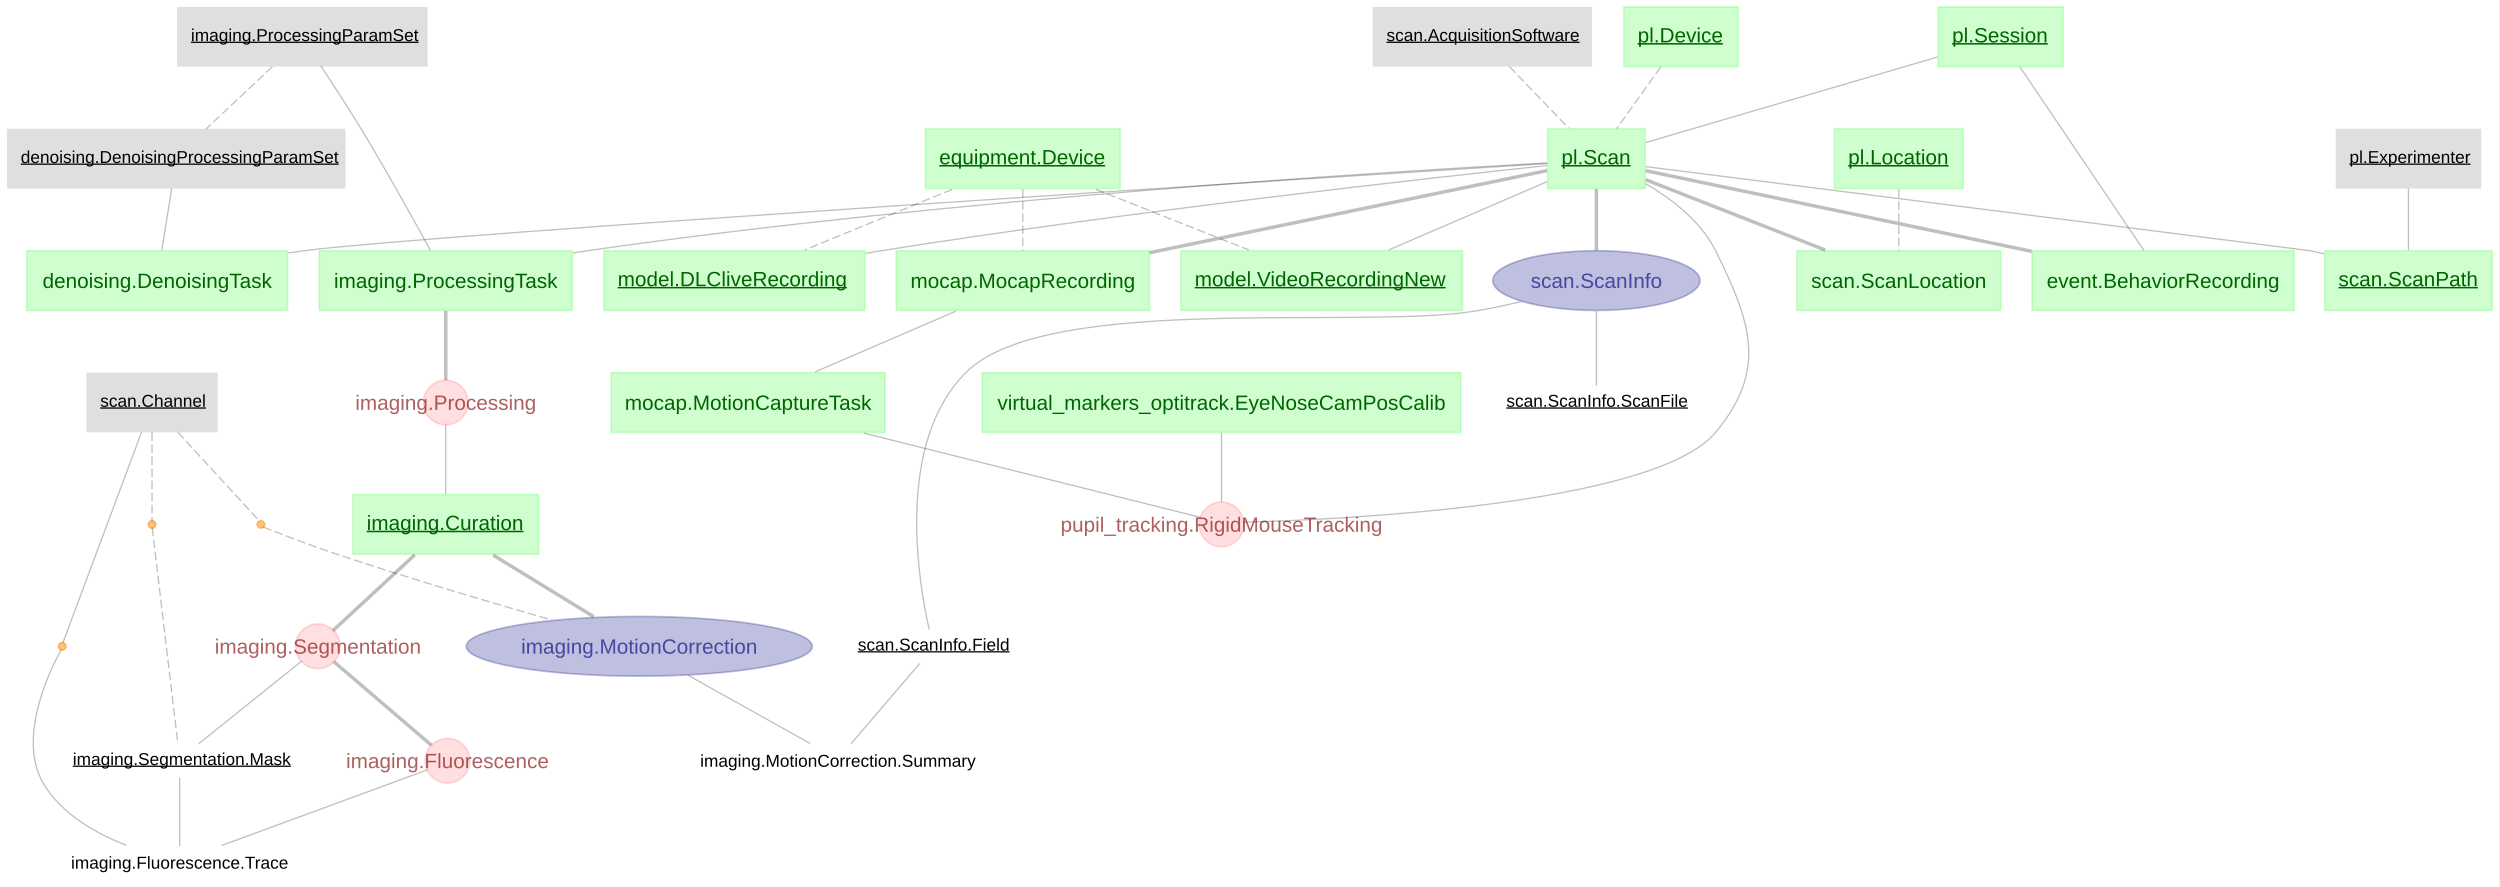
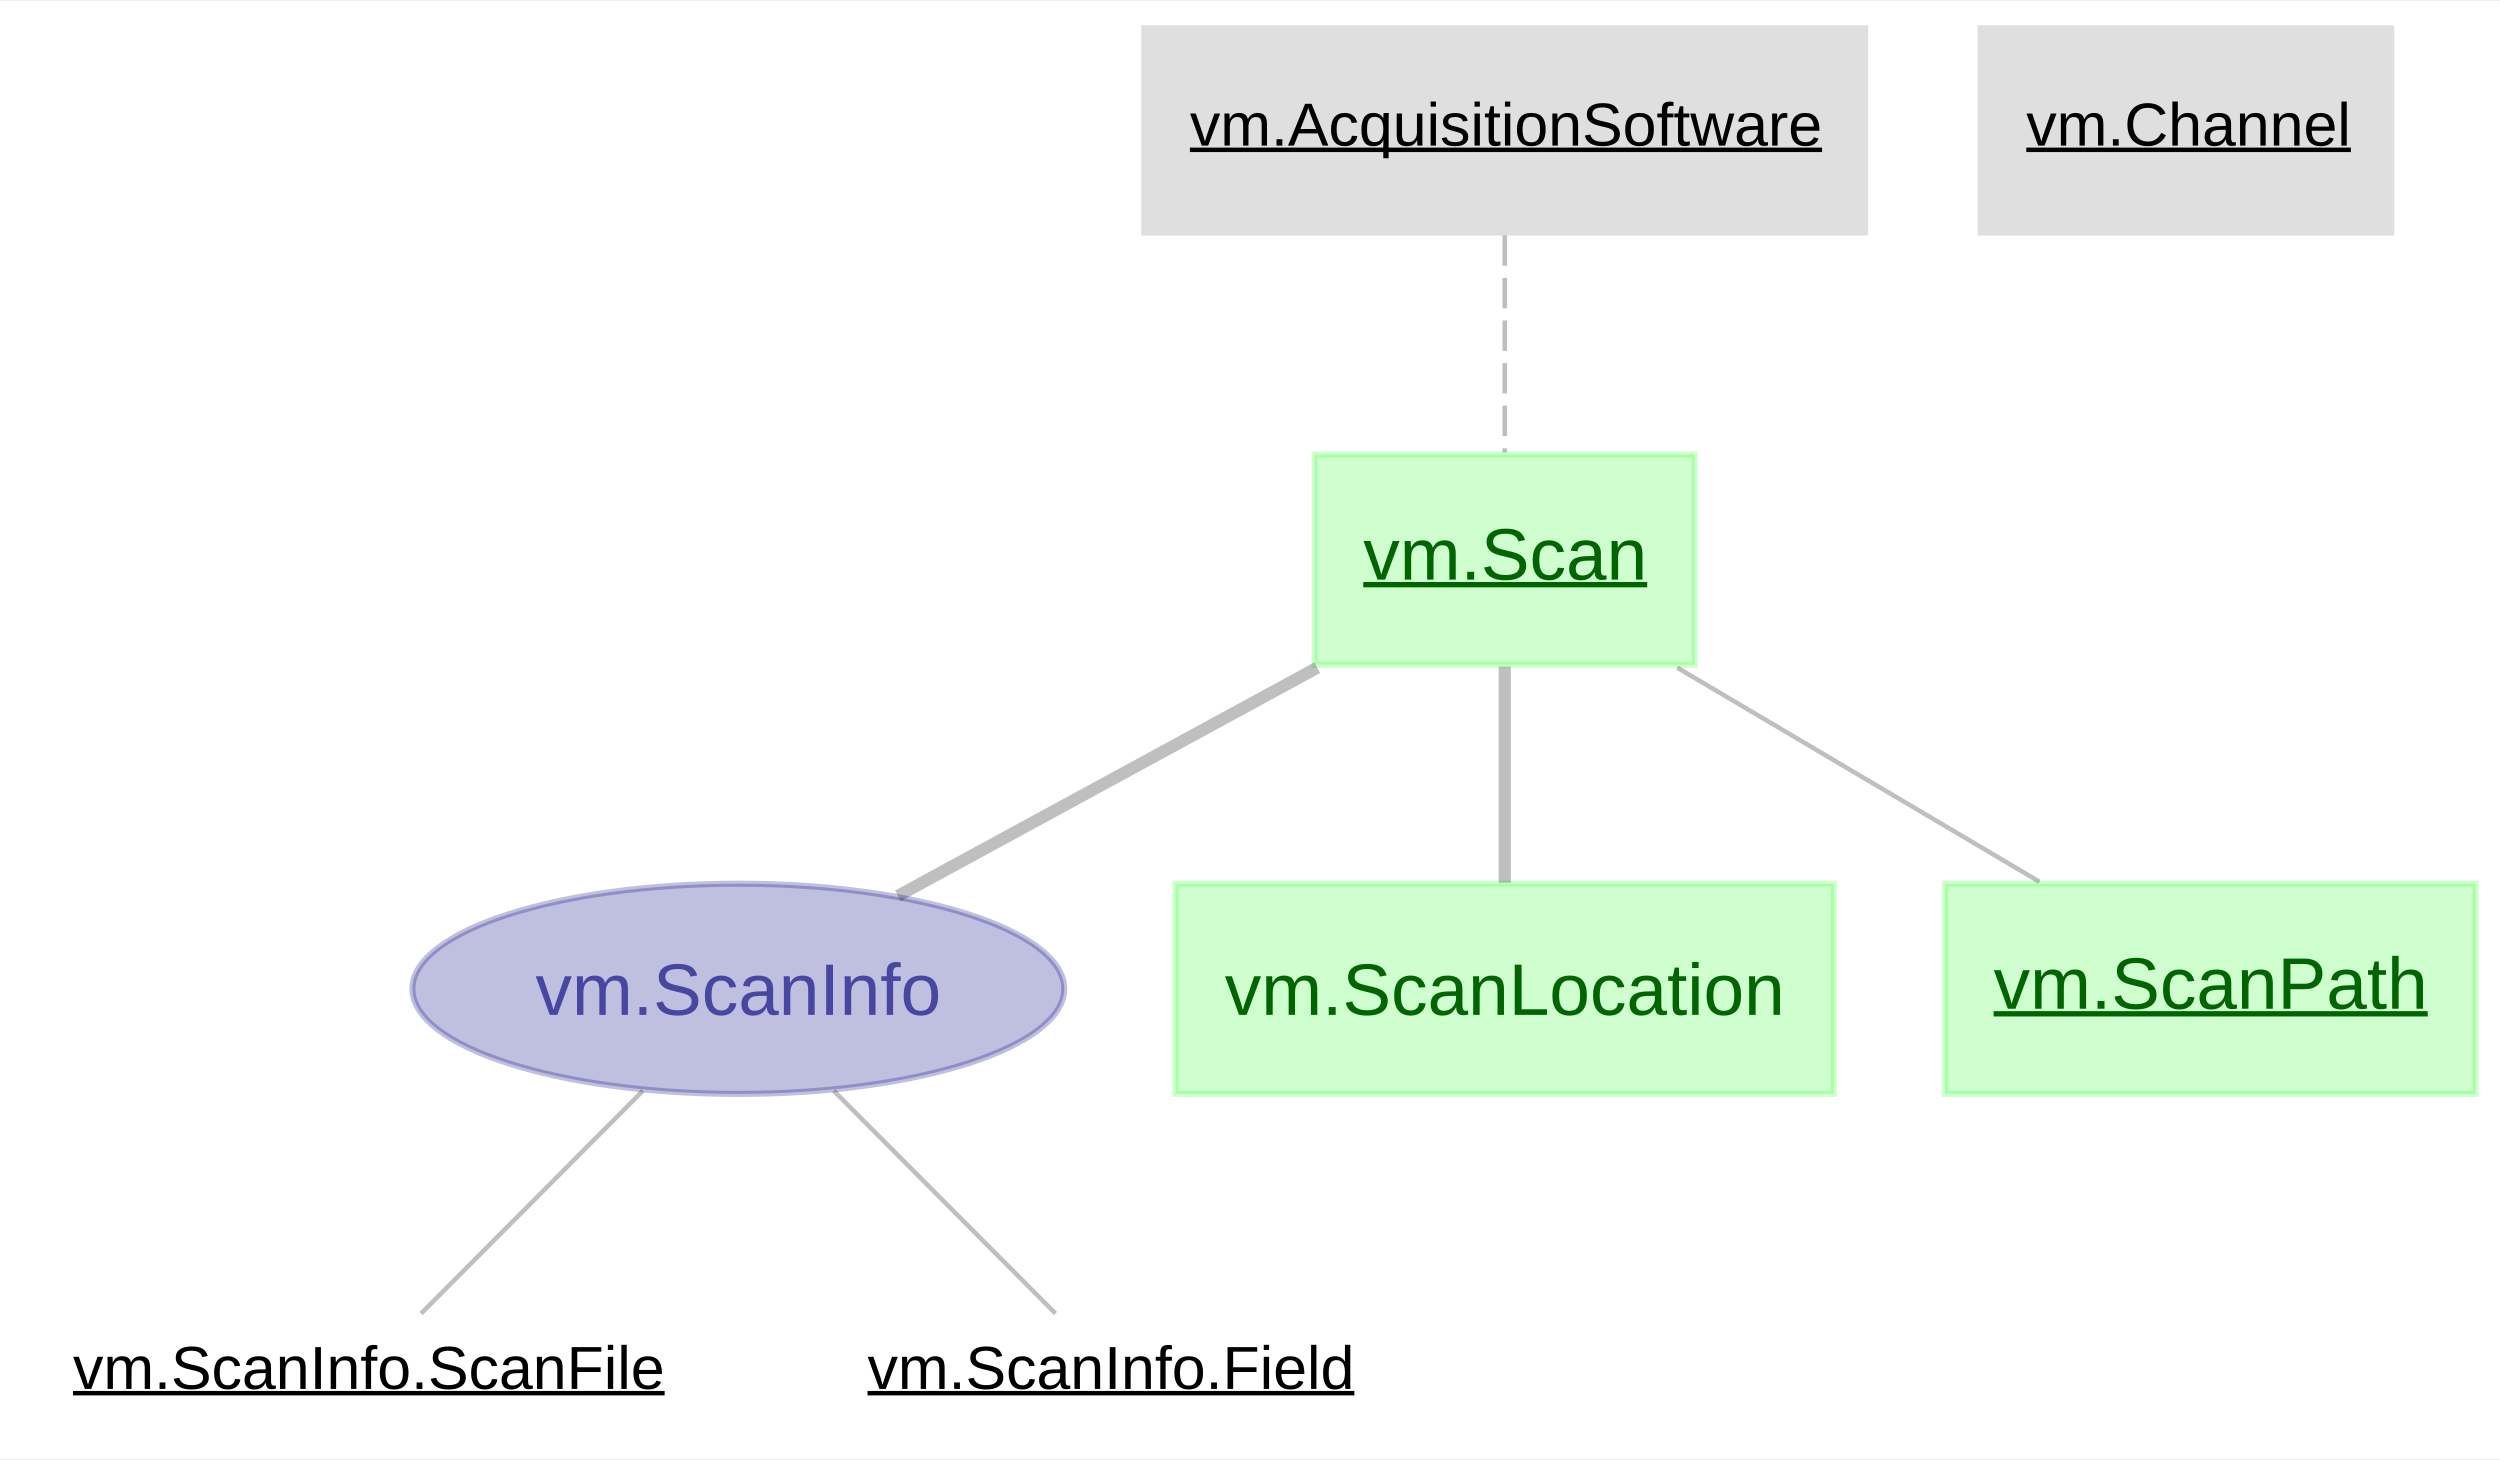
- <svg xmlns="http://www.w3.org/2000/svg" xmlns:xlink="http://www.w3.org/1999/xlink" width="1447pt" height="513pt" viewBox="0.00 0.00 1447.00 513.00">
-   <g id="graph0" class="graph" transform="scale(1 1) rotate(0) translate(4 509.28)">
-     <polygon fill="white" stroke="none" points="-4,4 -4,-509.28 1442.5,-509.28 1442.5,4 -4,4" />
+ <svg xmlns="http://www.w3.org/2000/svg" xmlns:xlink="http://www.w3.org/1999/xlink" width="411pt" height="240pt" viewBox="0.00 0.00 411.00 239.68">
+   <g id="graph0" class="graph" transform="scale(1 1) rotate(0) translate(4 235.68)">
+     <polygon fill="white" stroke="none" points="-4,4 -4,-235.68 407,-235.68 407,4 -4,4" />
    <g id="node1" class="node">
-       <ellipse fill="#ff8800" fill-opacity="0.502" stroke="#ff8800" stroke-opacity="0.502" cx="84" cy="-205.76" rx="2.16" ry="2.16" />
-       <text xml:space="preserve" text-anchor="middle" x="84" y="-205.94" font-family="arial" font-size="1.00" fill="#ff8800" fill-opacity="0.502">36</text>
+       <g id="a_node1">
+         <a xlink:title="acq_software          ">
+           <polygon fill="#000000" fill-opacity="0.125" stroke="none" points="303.12,-231.68 183.62,-231.68 183.62,-197.12 303.12,-197.12 303.12,-231.68" />
+           <text text-anchor="start" x="191.62" y="-211.9" font-family="arial" text-decoration="underline" font-size="10.00">vm.AcquisitionSoftware</text>
+         </a>
+       </g>
    </g>
-     <g id="node24" class="node">
-       <g id="a_node24">
-         <a xlink:title="→ imaging.Segmentation mask                  ------------------------------ roi_group             → scan.Channel.proj(segmentation_channel=&quot;channel&quot;) mask_npix             mask_center_x         mask_center_y         mask_center_z         mask_xpix             mask_ypix             mask_zpix             mask_weights          ">
-           <polygon fill="none" stroke="none" points="169.88,-78.96 30.12,-78.96 30.12,-58.96 169.88,-58.96 169.88,-78.96" />
-           <text xml:space="preserve" text-anchor="start" x="38.12" y="-66.46" font-family="arial" text-decoration="underline" font-size="10.00">imaging.Segmentation.Mask</text>
+     <g id="node7" class="node">
+       <g id="a_node7">
+         <a xlink:title="→ `roselab_session`.`session` scan_id               ------------------------------ → [nullable] `roselab_equipment`.`equipment` → vm.AcquisitionSoftware scan_notes=&quot;&quot;         ">
+           <polygon fill="#00ff00" fill-opacity="0.188" stroke="#00ff00" stroke-opacity="0.188" points="274.62,-161.12 212.12,-161.12 212.12,-126.56 274.62,-126.56 274.62,-161.12" />
+           <text text-anchor="start" x="220.12" y="-140.56" font-family="arial" text-decoration="underline" font-size="12.00" fill="darkgreen">vm.Scan</text>
        </a>
      </g>
    </g>
    <g id="edge1" class="edge">
-       <path fill="none" stroke="#000000" stroke-width="0.75" stroke-dasharray="5,2" stroke-opacity="0.251" d="M84.1,-203.9C85.24,-194.3 95.59,-107.15 98.95,-78.82" />
+       <path fill="none" stroke="#000000" stroke-width="0.75" stroke-dasharray="5,2" stroke-opacity="0.251" d="M243.38,-197.15C243.38,-186.38 243.38,-172.29 243.38,-161.45" />
    </g>
    <g id="node2" class="node">
-       <ellipse fill="#ff8800" fill-opacity="0.502" stroke="#ff8800" stroke-opacity="0.502" cx="147" cy="-205.76" rx="2.16" ry="2.16" />
-       <text xml:space="preserve" text-anchor="middle" x="147" y="-205.94" font-family="arial" font-size="1.00" fill="#ff8800" fill-opacity="0.502">37</text>
+       <g id="a_node2">
+         <a xlink:title="→ vm.ScanInfo file_path             ">
+           <polygon fill="none" stroke="none" points="112.75,-20 0,-20 0,0 112.75,0 112.75,-20" />
+           <text text-anchor="start" x="8" y="-7.5" font-family="arial" text-decoration="underline" font-size="10.00">vm.ScanInfo.ScanFile</text>
+         </a>
+       </g>
    </g>
-     <g id="node4" class="node">
-       <g id="a_node4">
-         <a xlink:title="→ imaging.Curation ------------------------------ → scan.Channel.proj(motion_correct_channel=&quot;channel&quot;) ">
-           <ellipse fill="#00007f" fill-opacity="0.251" stroke="#00007f" stroke-opacity="0.251" cx="366" cy="-135.2" rx="100.14" ry="17.28" />
-           <text xml:space="preserve" text-anchor="middle" x="366" y="-130.93" font-family="arial" font-size="12.00" fill="#00007f" fill-opacity="0.627">imaging.MotionCorrection</text>
+     <g id="node3" class="node">
+       <g id="a_node3">
+         <a xlink:title="→ vm.Scan ------------------------------ nfields               nchannels             ndepths               nframes               nrois                 x=null                y=null                z=null                fps                   bidirectional         usecs_per_line=null   fill_fraction=null    scan_datetime=null    scan_duration=null    userfunction_info     ">
+           <ellipse fill="#00007f" fill-opacity="0.251" stroke="#00007f" stroke-opacity="0.251" cx="117.38" cy="-73.28" rx="53.58" ry="17.28" />
+           <text text-anchor="middle" x="117.38" y="-69" font-family="arial" font-size="12.00" fill="#00007f" fill-opacity="0.627">vm.ScanInfo</text>
        </a>
      </g>
    </g>
    <g id="edge2" class="edge">
-       <path fill="none" stroke="#000000" stroke-width="0.75" stroke-dasharray="5,2" stroke-opacity="0.251" d="M148.36,-204.22C153.72,-202.1 174,-194.16 191,-188.48 232.5,-174.62 280.11,-160.51 315.19,-150.45" />
+       <path fill="none" stroke="#000000" stroke-width="0.75" stroke-opacity="0.251" d="M101.67,-56.5C90.09,-44.87 74.76,-29.47 65.23,-19.9" />
    </g>
-     <g id="node3" class="node">
-       <ellipse fill="#ff8800" fill-opacity="0.502" stroke="#ff8800" stroke-opacity="0.502" cx="32" cy="-135.2" rx="2.16" ry="2.16" />
-       <text xml:space="preserve" text-anchor="middle" x="32" y="-135.38" font-family="arial" font-size="1.00" fill="#ff8800" fill-opacity="0.502">35</text>
-     </g>
-     <g id="node27" class="node">
-       <g id="a_node27">
-         <a xlink:title="→ imaging.Fluorescence → imaging.Segmentation.Mask → scan.Channel.proj(fluo_channel=&quot;channel&quot;) ------------------------------ fluorescence          neuropil_fluorescence=null  INDEX (fluorescence) INDEX (neuropil_fluorescence) ">
-           <polygon fill="none" stroke="none" points="169.5,-20 30.5,-20 30.5,0 169.5,0 169.5,-20" />
-           <text xml:space="preserve" text-anchor="middle" x="100" y="-6.5" font-family="arial" font-size="10.00">imaging.Fluorescence.Trace</text>
+     <g id="node6" class="node">
+       <g id="a_node6">
+         <a xlink:title="→ vm.ScanInfo field_idx             ------------------------------ px_height             px_width              um_height=null        um_width=null         zoom                  power                 field_x=null          field_y=null          field_z=null          delay_image=null      roi=null              ">
+           <polygon fill="none" stroke="none" points="226.12,-20 130.62,-20 130.62,0 226.12,0 226.12,-20" />
+           <text text-anchor="start" x="138.62" y="-7.5" font-family="arial" text-decoration="underline" font-size="10.00">vm.ScanInfo.Field</text>
        </a>
      </g>
    </g>
    <g id="edge3" class="edge">
-       <path fill="none" stroke="#000000" stroke-width="0.75" stroke-opacity="0.251" d="M31.51,-133.35C27.81,-126.83 4.74,-83.97 21,-56 31.39,-38.12 51.83,-26.76 69.32,-19.92" />
+       <path fill="none" stroke="#000000" stroke-width="0.75" stroke-opacity="0.251" d="M133.08,-56.5C144.66,-44.87 159.99,-29.47 169.52,-19.9" />
    </g>
-     <g id="node15" class="node">
-       <g id="a_node15">
-         <a xlink:title="→ imaging.MotionCorrection → scan.ScanInfo.Field ------------------------------ ref_image             average_image         correlation_image=null  max_proj_image=null   ">
-           <polygon fill="none" stroke="none" points="567,-78.96 395,-78.96 395,-58.96 567,-58.96 567,-78.96" />
-           <text xml:space="preserve" text-anchor="middle" x="481" y="-65.46" font-family="arial" font-size="10.00">imaging.MotionCorrection.Summary</text>
+     <g id="node4" class="node">
+       <g id="a_node4">
+         <a xlink:title="channel               ">
+           <polygon fill="#000000" fill-opacity="0.125" stroke="none" points="389.62,-231.68 321.12,-231.68 321.12,-197.12 389.62,-197.12 389.62,-231.68" />
+           <text text-anchor="start" x="329.12" y="-211.9" font-family="arial" text-decoration="underline" font-size="10.00">vm.Channel</text>
+         </a>
+       </g>
+     </g>
+     <g id="node5" class="node">
+       <g id="a_node5">
+         <a xlink:title="→ vm.Scan ------------------------------ → `roselab_surgery`.`anatomical_location` ">
+           <polygon fill="#00ff00" fill-opacity="0.188" stroke="#00ff00" stroke-opacity="0.188" points="297.5,-90.56 189.25,-90.56 189.25,-56 297.5,-56 297.5,-90.56" />
+           <text text-anchor="middle" x="243.38" y="-69" font-family="arial" font-size="12.00" fill="darkgreen">vm.ScanLocation</text>
        </a>
      </g>
    </g>
    <g id="edge4" class="edge">
-       <path fill="none" stroke="#000000" stroke-width="0.75" stroke-opacity="0.251" d="M394.43,-118.32C416.64,-105.91 446.71,-89.11 464.94,-78.93" />
-     </g>
-     <g id="node5" class="node">
-       <g id="a_node5">
-         <a xlink:title="→ imaging.Processing curation_id           ------------------------------ curation_time         curation_output_dir   manual_curation       curation_note=&quot;&quot;      ">
-           <polygon fill="#00ff00" fill-opacity="0.188" stroke="#00ff00" stroke-opacity="0.188" points="307.75,-223.04 200.25,-223.04 200.25,-188.48 307.75,-188.48 307.75,-223.04" />
-           <text xml:space="preserve" text-anchor="start" x="208.25" y="-202.49" font-family="arial" text-decoration="underline" font-size="12.00" fill="darkgreen">imaging.Curation</text>
-         </a>
-       </g>
+       <path fill="none" stroke="#000000" stroke-width="2" stroke-opacity="0.251" d="M212.55,-126.07C191.42,-114.57 163.7,-99.48 143.62,-88.56" />
    </g>
    <g id="edge5" class="edge">
-       <path fill="none" stroke="#000000" stroke-width="2" stroke-opacity="0.251" d="M281.4,-187.99C299.14,-177.13 322.12,-163.06 339.66,-152.33" />
+       <path fill="none" stroke="#000000" stroke-width="2" stroke-opacity="0.251" d="M243.38,-126.24C243.38,-115.46 243.38,-101.47 243.38,-90.72" />
    </g>
-     <g id="node16" class="node">
-       <g id="a_node16">
-         <a xlink:title="→ imaging.Curation ">
-           <ellipse fill="#ff0000" fill-opacity="0.125" stroke="#ff0000" stroke-opacity="0.125" cx="180" cy="-135.2" rx="12.96" ry="12.96" />
-           <text xml:space="preserve" text-anchor="middle" x="180" y="-130.93" font-family="arial" font-size="12.00" fill="#7f0000" fill-opacity="0.627">imaging.Segmentation</text>
+     <g id="node8" class="node">
+       <g id="a_node8">
+         <a xlink:title="→ vm.Scan → `roselab_subject`.`#user` path                  ">
+           <polygon fill="#00ff00" fill-opacity="0.188" stroke="#00ff00" stroke-opacity="0.188" points="403,-90.56 315.75,-90.56 315.75,-56 403,-56 403,-90.56" />
+           <text text-anchor="start" x="323.75" y="-70" font-family="arial" text-decoration="underline" font-size="12.00" fill="darkgreen">vm.ScanPath</text>
        </a>
      </g>
    </g>
    <g id="edge6" class="edge">
-       <path fill="none" stroke="#000000" stroke-width="2" stroke-opacity="0.251" d="M236.09,-188.16C221.03,-174.21 200.17,-154.88 188.6,-144.17" />
-     </g>
-     <g id="node6" class="node">
-       <g id="a_node6">
-         <a xlink:title="→ imaging.Segmentation ">
-           <ellipse fill="#ff0000" fill-opacity="0.125" stroke="#ff0000" stroke-opacity="0.125" cx="255" cy="-68.96" rx="12.96" ry="12.96" />
-           <text xml:space="preserve" text-anchor="middle" x="255" y="-64.69" font-family="arial" font-size="12.00" fill="#7f0000" fill-opacity="0.627">imaging.Fluorescence</text>
-         </a>
-       </g>
-     </g>
-     <g id="edge7" class="edge">
-       <path fill="none" stroke="#000000" stroke-width="0.75" stroke-opacity="0.251" d="M243.35,-63.68C218.15,-54.42 158.1,-32.35 124.26,-19.92" />
-     </g>
-     <g id="node7" class="node">
-       <g id="a_node7">
-         <a xlink:title="→ pl.Scan → denoising.DenoisingProcessingParamSet ------------------------------ processing_output_dir  task_mode=&quot;load&quot;      ">
-           <polygon fill="#00ff00" fill-opacity="0.188" stroke="#00ff00" stroke-opacity="0.188" points="162.5,-364.16 11.5,-364.16 11.5,-329.6 162.5,-329.6 162.5,-364.16" />
-           <text xml:space="preserve" text-anchor="middle" x="87" y="-342.61" font-family="arial" font-size="12.00" fill="darkgreen">denoising.DenoisingTask</text>
-         </a>
-       </g>
-     </g>
-     <g id="node8" class="node">
-       <g id="a_node8">
-         <a xlink:title="anatomical_location   ">
-           <polygon fill="#00ff00" fill-opacity="0.188" stroke="#00ff00" stroke-opacity="0.188" points="1132.25,-434.72 1057.75,-434.72 1057.75,-400.16 1132.25,-400.16 1132.25,-434.72" />
-           <text xml:space="preserve" text-anchor="start" x="1065.75" y="-414.17" font-family="arial" text-decoration="underline" font-size="12.00" fill="darkgreen">pl.Location</text>
-         </a>
-       </g>
-     </g>
-     <g id="node11" class="node">
-       <g id="a_node11">
-         <a xlink:title="→ pl.Scan ------------------------------ → pl.Location ">
-           <polygon fill="#00ff00" fill-opacity="0.188" stroke="#00ff00" stroke-opacity="0.188" points="1154,-364.16 1036,-364.16 1036,-329.6 1154,-329.6 1154,-364.16" />
-           <text xml:space="preserve" text-anchor="middle" x="1095" y="-342.61" font-family="arial" font-size="12.00" fill="darkgreen">scan.ScanLocation</text>
-         </a>
-       </g>
-     </g>
-     <g id="edge8" class="edge">
-       <path fill="none" stroke="#000000" stroke-width="0.75" stroke-dasharray="5,2" stroke-opacity="0.251" d="M1095,-399.84C1095,-389.06 1095,-375.07 1095,-364.32" />
-     </g>
-     <g id="node9" class="node">
-       <g id="a_node9">
-         <a xlink:title="→ pl.Scan ------------------------------ nfields               nchannels             ndepths               nframes               nrois                 x=null                y=null                z=null                fps                   bidirectional         usecs_per_line=null   fill_fraction=null    scan_datetime=null    scan_duration=null    userfunction_info     ">
-           <ellipse fill="#00007f" fill-opacity="0.251" stroke="#00007f" stroke-opacity="0.251" cx="920" cy="-346.88" rx="59.95" ry="17.28" />
-           <text xml:space="preserve" text-anchor="middle" x="920" y="-342.61" font-family="arial" font-size="12.00" fill="#00007f" fill-opacity="0.627">scan.ScanInfo</text>
-         </a>
-       </g>
-     </g>
-     <g id="node17" class="node">
-       <g id="a_node17">
-         <a xlink:title="→ scan.ScanInfo file_path             ">
-           <polygon fill="none" stroke="none" points="980.12,-286.32 859.88,-286.32 859.88,-266.32 980.12,-266.32 980.12,-286.32" />
-           <text xml:space="preserve" text-anchor="start" x="867.88" y="-273.82" font-family="arial" text-decoration="underline" font-size="10.00">scan.ScanInfo.ScanFile</text>
-         </a>
-       </g>
-     </g>
-     <g id="edge9" class="edge">
-       <path fill="none" stroke="#000000" stroke-width="0.75" stroke-opacity="0.251" d="M920,-329.28C920,-315.65 920,-296.88 920,-286.03" />
-     </g>
-     <g id="node19" class="node">
-       <g id="a_node19">
-         <a xlink:title="→ scan.ScanInfo field_idx             ------------------------------ px_height             px_width              um_height=null        um_width=null         zoom                  power                 field_x=null          field_y=null          field_z=null          delay_image=null      roi=null              ">
-           <polygon fill="none" stroke="none" points="587.5,-145.2 484.5,-145.2 484.5,-125.2 587.5,-125.2 587.5,-145.2" />
-           <text xml:space="preserve" text-anchor="start" x="492.5" y="-132.7" font-family="arial" text-decoration="underline" font-size="10.00">scan.ScanInfo.Field</text>
-         </a>
-       </g>
-     </g>
-     <g id="edge10" class="edge">
-       <path fill="none" stroke="#000000" stroke-width="0.75" stroke-opacity="0.251" d="M876.26,-334.63C868.22,-332.79 859.89,-331.02 852,-329.6 786.57,-317.84 602,-340.62 555,-293.6 513.75,-252.33 527.79,-171.47 533.84,-144.89" />
-     </g>
-     <g id="node10" class="node">
-       <g id="a_node10">
-         <a xlink:title="→ pl.Scan ------------------------------ → equipment.Device ">
-           <polygon fill="#00ff00" fill-opacity="0.188" stroke="#00ff00" stroke-opacity="0.188" points="661.25,-364.16 514.75,-364.16 514.75,-329.6 661.25,-329.6 661.25,-364.16" />
-           <text xml:space="preserve" text-anchor="middle" x="588" y="-342.61" font-family="arial" font-size="12.00" fill="darkgreen">mocap.MocapRecording</text>
-         </a>
-       </g>
-     </g>
-     <g id="node22" class="node">
-       <g id="a_node22">
-         <a xlink:title="→ mocap.MocapRecording → mocap.Mocap ------------------------------ csv_path=&quot;&quot;           ">
-           <polygon fill="#00ff00" fill-opacity="0.188" stroke="#00ff00" stroke-opacity="0.188" points="508.25,-293.6 349.75,-293.6 349.75,-259.04 508.25,-259.04 508.25,-293.6" />
-           <text xml:space="preserve" text-anchor="middle" x="429" y="-272.05" font-family="arial" font-size="12.00" fill="darkgreen">mocap.MotionCaptureTask</text>
-         </a>
-       </g>
-     </g>
-     <g id="edge11" class="edge">
-       <path fill="none" stroke="#000000" stroke-width="0.75" stroke-opacity="0.251" d="M549.1,-329.11C524.37,-318.44 492.48,-304.69 467.77,-294.04" />
-     </g>
-     <g id="node12" class="node">
-       <g id="a_node12">
-         <a xlink:title="acq_software          ">
-           <polygon fill="#000000" fill-opacity="0.125" stroke="none" points="917.5,-505.28 790.5,-505.28 790.5,-470.72 917.5,-470.72 917.5,-505.28" />
-           <text xml:space="preserve" text-anchor="start" x="798.5" y="-485.5" font-family="arial" text-decoration="underline" font-size="10.00">scan.AcquisitionSoftware</text>
-         </a>
-       </g>
-     </g>
-     <g id="node35" class="node">
-       <g id="a_node35">
-         <a xlink:title="→ pl.Session scan_id               ------------------------------ → [nullable] pl.Device → scan.AcquisitionSoftware scan_notes=&quot;&quot;         ">
-           <polygon fill="#00ff00" fill-opacity="0.188" stroke="#00ff00" stroke-opacity="0.188" points="948.25,-434.72 891.75,-434.72 891.75,-400.16 948.25,-400.16 948.25,-434.72" />
-           <text xml:space="preserve" text-anchor="start" x="899.75" y="-414.17" font-family="arial" text-decoration="underline" font-size="12.00" fill="darkgreen">pl.Scan</text>
-         </a>
-       </g>
-     </g>
-     <g id="edge12" class="edge">
-       <path fill="none" stroke="#000000" stroke-width="0.75" stroke-dasharray="5,2" stroke-opacity="0.251" d="M869.64,-470.75C880.01,-459.98 893.57,-445.89 904.01,-435.05" />
-     </g>
-     <g id="node13" class="node">
-       <g id="a_node13">
-         <a xlink:title="camera                ------------------------------ camera_description=&quot;&quot;  ">
-           <polygon fill="#00ff00" fill-opacity="0.188" stroke="#00ff00" stroke-opacity="0.188" points="644.38,-434.72 531.62,-434.72 531.62,-400.16 644.38,-400.16 644.38,-434.72" />
-           <text xml:space="preserve" text-anchor="start" x="539.62" y="-414.17" font-family="arial" text-decoration="underline" font-size="12.00" fill="darkgreen">equipment.Device</text>
-         </a>
-       </g>
-     </g>
-     <g id="edge13" class="edge">
-       <path fill="none" stroke="#000000" stroke-width="0.75" stroke-dasharray="5,2" stroke-opacity="0.251" d="M588,-399.84C588,-389.06 588,-375.07 588,-364.32" />
-     </g>
-     <g id="node14" class="node">
-       <g id="a_node14">
-         <a xlink:title="→ pl.Scan recording_id          ------------------------------ → equipment.Device ">
-           <polygon fill="#00ff00" fill-opacity="0.188" stroke="#00ff00" stroke-opacity="0.188" points="842.5,-364.16 679.5,-364.16 679.5,-329.6 842.5,-329.6 842.5,-364.16" />
-           <text xml:space="preserve" text-anchor="start" x="687.5" y="-343.61" font-family="arial" text-decoration="underline" font-size="12.00" fill="darkgreen">model.VideoRecordingNew</text>
-         </a>
-       </g>
-     </g>
-     <g id="edge14" class="edge">
-       <path fill="none" stroke="#000000" stroke-width="0.75" stroke-dasharray="5,2" stroke-opacity="0.251" d="M630.32,-399.67C657.23,-389 691.93,-375.25 718.82,-364.6" />
-     </g>
-     <g id="node18" class="node">
-       <g id="a_node18">
-         <a xlink:title="→ pl.Scan recording_id          ------------------------------ → equipment.Device ">
-           <polygon fill="#00ff00" fill-opacity="0.188" stroke="#00ff00" stroke-opacity="0.188" points="496.5,-364.16 345.5,-364.16 345.5,-329.6 496.5,-329.6 496.5,-364.16" />
-           <text xml:space="preserve" text-anchor="start" x="353.5" y="-343.61" font-family="arial" text-decoration="underline" font-size="12.00" fill="darkgreen">model.DLCliveRecording</text>
-         </a>
-       </g>
-     </g>
-     <g id="edge15" class="edge">
-       <path fill="none" stroke="#000000" stroke-width="0.75" stroke-dasharray="5,2" stroke-opacity="0.251" d="M547.15,-399.67C521.17,-389 487.67,-375.25 461.72,-364.6" />
-     </g>
-     <g id="edge16" class="edge">
-       <path fill="none" stroke="#000000" stroke-width="2" stroke-opacity="0.251" d="M189.2,-126.32C203.59,-113.99 231.29,-90.27 245.73,-77.9" />
-     </g>
-     <g id="edge17" class="edge">
-       <path fill="none" stroke="#000000" stroke-width="0.75" stroke-opacity="0.251" d="M170.51,-126.58C155.61,-114.61 126.8,-91.48 111.01,-78.8" />
-     </g>
-     <g id="edge18" class="edge">
-       <path fill="none" stroke="#000000" stroke-width="0.75" stroke-opacity="0.251" d="M528.35,-125.27C517.84,-112.99 499.06,-91.05 488.58,-78.82" />
-     </g>
-     <g id="node20" class="node">
-       <g id="a_node20">
-         <a xlink:title="channel               ">
-           <polygon fill="#000000" fill-opacity="0.125" stroke="none" points="122,-293.6 46,-293.6 46,-259.04 122,-259.04 122,-293.6" />
-           <text xml:space="preserve" text-anchor="start" x="54" y="-273.82" font-family="arial" text-decoration="underline" font-size="10.00">scan.Channel</text>
-         </a>
-       </g>
-     </g>
-     <g id="edge19" class="edge">
-       <path fill="none" stroke="#000000" stroke-width="0.75" stroke-dasharray="5,2" stroke-opacity="0.251" d="M84,-259.07C84,-240.7 84,-212.66 84,-207.57" />
-     </g>
-     <g id="edge20" class="edge">
-       <path fill="none" stroke="#000000" stroke-width="0.75" stroke-dasharray="5,2" stroke-opacity="0.251" d="M98.93,-259.07C115.81,-240.7 141.58,-212.66 146.26,-207.57" />
-     </g>
-     <g id="edge21" class="edge">
-       <path fill="none" stroke="#000000" stroke-width="0.75" stroke-opacity="0.251" d="M77.93,-259.09C65.07,-224.68 35.95,-146.78 32.37,-137.18" />
-     </g>
-     <g id="node21" class="node">
-       <g id="a_node21">
-         <a xlink:title="→ pl.Session → pl.Scan ------------------------------ recording_start_time=null  recording_duration=null  recording_notes=&quot;&quot;    ">
-           <polygon fill="#00ff00" fill-opacity="0.188" stroke="#00ff00" stroke-opacity="0.188" points="1323.88,-364.16 1172.12,-364.16 1172.12,-329.6 1323.88,-329.6 1323.88,-364.16" />
-           <text xml:space="preserve" text-anchor="middle" x="1248" y="-342.61" font-family="arial" font-size="12.00" fill="darkgreen">event.BehaviorRecording</text>
-         </a>
-       </g>
-     </g>
-     <g id="node33" class="node">
-       <g id="a_node33">
-         <a xlink:title="→ pl.Scan → virtual_markers_optitrack.EyeNoseCamPosCalib → mocap.MotionCaptureTask ------------------------------ pivot_eye_center_global  yaw                   pitch                 roll                  q_x                   q_y                   q_z                   q_w                   eye_left_global       eye_right_global      nose_global           world_cam_global      ">
-           <ellipse fill="#ff0000" fill-opacity="0.125" stroke="#ff0000" stroke-opacity="0.125" cx="703" cy="-205.76" rx="12.96" ry="12.96" />
-           <text xml:space="preserve" text-anchor="middle" x="703" y="-201.49" font-family="arial" font-size="12.00" fill="#7f0000" fill-opacity="0.627">pupil_tracking.RigidMouseTracking</text>
-         </a>
-       </g>
-     </g>
-     <g id="edge22" class="edge">
-       <path fill="none" stroke="#000000" stroke-width="0.75" stroke-opacity="0.251" d="M496.03,-258.55C561.94,-242.06 657.38,-218.18 690.85,-209.8" />
-     </g>
-     <g id="node23" class="node">
-       <g id="a_node23">
-         <a xlink:title="paramset_idx          ------------------------------ → imaging.ProcessingMethod → imaging.ProcessingScanConcatenation paramset_desc         param_set_hash        params                UNIQUE INDEX (param_set_hash) ">
-           <polygon fill="#000000" fill-opacity="0.125" stroke="none" points="243.5,-505.28 98.5,-505.28 98.5,-470.72 243.5,-470.72 243.5,-505.28" />
-           <text xml:space="preserve" text-anchor="start" x="106.5" y="-485.5" font-family="arial" text-decoration="underline" font-size="10.00">imaging.ProcessingParamSet</text>
-         </a>
-       </g>
-     </g>
-     <g id="node28" class="node">
-       <g id="a_node28">
-         <a xlink:title="denoise_paramset_idx  ------------------------------ → imaging.ProcessingParamSet → denoising.DenoisingMethod denoise_paramset_desc  denoise_param_set_hash  denoise_params        UNIQUE INDEX (denoise_param_set_hash) ">
-           <polygon fill="#000000" fill-opacity="0.125" stroke="none" points="196,-434.72 0,-434.72 0,-400.16 196,-400.16 196,-434.72" />
-           <text xml:space="preserve" text-anchor="start" x="8" y="-414.94" font-family="arial" text-decoration="underline" font-size="10.00">denoising.DenoisingProcessingParamSet</text>
-         </a>
-       </g>
-     </g>
-     <g id="edge23" class="edge">
-       <path fill="none" stroke="#000000" stroke-width="0.75" stroke-dasharray="5,2" stroke-opacity="0.251" d="M153.7,-470.75C142.06,-459.82 126.79,-445.48 115.18,-434.57" />
-     </g>
-     <g id="node34" class="node">
-       <g id="a_node34">
-         <a xlink:title="→ pl.Scan → imaging.ProcessingParamSet ------------------------------ processing_output_dir  task_mode=&quot;load&quot;      ">
-           <polygon fill="#00ff00" fill-opacity="0.188" stroke="#00ff00" stroke-opacity="0.188" points="327.25,-364.16 180.75,-364.16 180.75,-329.6 327.25,-329.6 327.25,-364.16" />
-           <text xml:space="preserve" text-anchor="middle" x="254" y="-342.61" font-family="arial" font-size="12.00" fill="darkgreen">imaging.ProcessingTask</text>
-         </a>
-       </g>
-     </g>
-     <g id="edge24" class="edge">
-       <path fill="none" stroke="#000000" stroke-width="0.75" stroke-opacity="0.251" d="M181.68,-471.15C188.51,-460.87 197.48,-447.13 205,-434.72 219.63,-410.59 235.5,-381.98 245.09,-364.38" />
-     </g>
-     <g id="edge25" class="edge">
-       <path fill="none" stroke="#000000" stroke-width="0.75" stroke-opacity="0.251" d="M100,-59.06C100,-48.3 100,-30.3 100,-19.65" />
-     </g>
-     <g id="node25" class="node">
-       <g id="a_node25">
-         <a xlink:title="user_id               ------------------------------ name                  shorthand=&quot;&quot;          initials=&quot;&quot;           email=&quot;&quot;              → [nullable] pl.Lab ">
-           <polygon fill="#000000" fill-opacity="0.125" stroke="none" points="1432.12,-434.72 1347.88,-434.72 1347.88,-400.16 1432.12,-400.16 1432.12,-434.72" />
-           <text xml:space="preserve" text-anchor="start" x="1355.88" y="-414.94" font-family="arial" text-decoration="underline" font-size="10.00">pl.Experimenter</text>
-         </a>
-       </g>
-     </g>
-     <g id="node32" class="node">
-       <g id="a_node32">
-         <a xlink:title="→ pl.Scan → pl.Experimenter path                  ">
-           <polygon fill="#00ff00" fill-opacity="0.188" stroke="#00ff00" stroke-opacity="0.188" points="1438.5,-364.16 1341.5,-364.16 1341.5,-329.6 1438.5,-329.6 1438.5,-364.16" />
-           <text xml:space="preserve" text-anchor="start" x="1349.5" y="-343.61" font-family="arial" text-decoration="underline" font-size="12.00" fill="darkgreen">scan.ScanPath</text>
-         </a>
-       </g>
-     </g>
-     <g id="edge26" class="edge">
-       <path fill="none" stroke="#000000" stroke-width="0.75" stroke-opacity="0.251" d="M1390,-400.19C1390,-389.42 1390,-375.33 1390,-364.49" />
-     </g>
-     <g id="node26" class="node">
-       <g id="a_node26">
-         <a xlink:title="→ imaging.ProcessingTask ------------------------------ processing_time       package_version=&quot;&quot;    ">
-           <ellipse fill="#ff0000" fill-opacity="0.125" stroke="#ff0000" stroke-opacity="0.125" cx="254" cy="-276.32" rx="12.96" ry="12.96" />
-           <text xml:space="preserve" text-anchor="middle" x="254" y="-272.05" font-family="arial" font-size="12.00" fill="#7f0000" fill-opacity="0.627">imaging.Processing</text>
-         </a>
-       </g>
-     </g>
-     <g id="edge27" class="edge">
-       <path fill="none" stroke="#000000" stroke-width="0.75" stroke-opacity="0.251" d="M254,-263.38C254,-252.33 254,-235.8 254,-223.44" />
-     </g>
-     <g id="edge28" class="edge">
-       <path fill="none" stroke="#000000" stroke-width="0.75" stroke-opacity="0.251" d="M95.39,-400.19C93.67,-389.42 91.4,-375.33 89.66,-364.49" />
-     </g>
-     <g id="node29" class="node">
-       <g id="a_node29">
-         <a xlink:title="session_id            ------------------------------ → pl.Subject session_datetime      ">
-           <polygon fill="#00ff00" fill-opacity="0.188" stroke="#00ff00" stroke-opacity="0.188" points="1190.12,-505.28 1117.88,-505.28 1117.88,-470.72 1190.12,-470.72 1190.12,-505.28" />
-           <text xml:space="preserve" text-anchor="start" x="1125.88" y="-484.73" font-family="arial" text-decoration="underline" font-size="12.00" fill="darkgreen">pl.Session</text>
-         </a>
-       </g>
-     </g>
-     <g id="edge29" class="edge">
-       <path fill="none" stroke="#000000" stroke-width="0.75" stroke-opacity="0.251" d="M1165.15,-470.49C1183.24,-443.72 1218.78,-391.12 1236.86,-364.36" />
-     </g>
-     <g id="edge30" class="edge">
-       <path fill="none" stroke="#000000" stroke-width="0.75" stroke-opacity="0.251" d="M1117.44,-476.29C1070.78,-462.62 991.04,-439.25 948.58,-426.81" />
-     </g>
-     <g id="node30" class="node">
-       <g id="a_node30">
-         <a xlink:title="scanner               ------------------------------ scanner_description=&quot;&quot;  ">
-           <polygon fill="#00ff00" fill-opacity="0.188" stroke="#00ff00" stroke-opacity="0.188" points="1002.12,-505.28 935.88,-505.28 935.88,-470.72 1002.12,-470.72 1002.12,-505.28" />
-           <text xml:space="preserve" text-anchor="start" x="943.88" y="-484.73" font-family="arial" text-decoration="underline" font-size="12.00" fill="darkgreen">pl.Device</text>
-         </a>
-       </g>
-     </g>
-     <g id="edge31" class="edge">
-       <path fill="none" stroke="#000000" stroke-width="0.75" stroke-dasharray="5,2" stroke-opacity="0.251" d="M957.14,-470.4C949.43,-459.62 939.43,-445.63 931.75,-434.88" />
-     </g>
-     <g id="node31" class="node">
-       <g id="a_node31">
-         <a xlink:title="→ pl.Subject ------------------------------ eye_left              eye_right             nose                  world_cam             ">
-           <polygon fill="#00ff00" fill-opacity="0.188" stroke="#00ff00" stroke-opacity="0.188" points="841.5,-293.6 564.5,-293.6 564.5,-259.04 841.5,-259.04 841.5,-293.6" />
-           <text xml:space="preserve" text-anchor="middle" x="703" y="-272.05" font-family="arial" font-size="12.00" fill="darkgreen">virtual_markers_optitrack.EyeNoseCamPosCalib</text>
-         </a>
-       </g>
-     </g>
-     <g id="edge32" class="edge">
-       <path fill="none" stroke="#000000" stroke-width="0.75" stroke-opacity="0.251" d="M703,-258.72C703,-246.36 703,-229.77 703,-218.69" />
-     </g>
-     <g id="edge33" class="edge">
-       <path fill="none" stroke="#000000" stroke-width="2" stroke-opacity="0.251" d="M254,-329.28C254,-316.92 254,-300.33 254,-289.25" />
-     </g>
-     <g id="edge34" class="edge">
-       <path fill="none" stroke="#000000" stroke-width="0.75" stroke-opacity="0.251" d="M891.68,-414.66C763.92,-406.61 244.37,-373.59 172,-364.16 169.02,-363.77 165.99,-363.35 162.93,-362.89" />
-     </g>
-     <g id="edge35" class="edge">
-       <path fill="none" stroke="#000000" stroke-width="2" stroke-opacity="0.251" d="M920,-399.84C920,-389.06 920,-375.07 920,-364.32" />
-     </g>
-     <g id="edge36" class="edge">
-       <path fill="none" stroke="#000000" stroke-width="2" stroke-opacity="0.251" d="M891.41,-410.54C840.76,-400.08 733.81,-377.99 661.41,-363.04" />
-     </g>
-     <g id="edge37" class="edge">
-       <path fill="none" stroke="#000000" stroke-width="2" stroke-opacity="0.251" d="M948.51,-405.27C976.69,-394.23 1020.16,-377.2 1052.43,-364.56" />
-     </g>
-     <g id="edge38" class="edge">
-       <path fill="none" stroke="#000000" stroke-width="0.75" stroke-opacity="0.251" d="M891.57,-404.18C865.94,-393.13 828.01,-376.78 799.63,-364.54" />
-     </g>
-     <g id="edge39" class="edge">
-       <path fill="none" stroke="#000000" stroke-width="0.75" stroke-opacity="0.251" d="M891.3,-413.45C823.88,-406.29 650.17,-387.05 506,-364.16 503.03,-363.69 500.01,-363.19 496.96,-362.68" />
-     </g>
-     <g id="edge40" class="edge">
-       <path fill="none" stroke="#000000" stroke-width="2" stroke-opacity="0.251" d="M948.53,-410.48C997.86,-400.16 1100.64,-378.68 1171.93,-363.78" />
-     </g>
-     <g id="edge41" class="edge">
-       <path fill="none" stroke="#000000" stroke-width="0.75" stroke-opacity="0.251" d="M948.62,-412.82C1041.99,-401.03 1331.81,-364.4 1333,-364.16 1335.72,-363.6 1338.5,-362.98 1341.3,-362.32" />
-     </g>
-     <g id="edge42" class="edge">
-       <path fill="none" stroke="#000000" stroke-width="0.75" stroke-opacity="0.251" d="M948.43,-403.01C963.46,-394.25 980.51,-381.25 989,-364.16 1009.79,-322.32 1018.92,-294.92 989,-259.04 953.28,-216.2 766.09,-208.36 715.57,-207.02" />
-     </g>
-     <g id="edge43" class="edge">
-       <path fill="none" stroke="#000000" stroke-width="0.75" stroke-opacity="0.251" d="M891.31,-414.96C806.25,-410.34 548.1,-394.62 336,-364.16 333.27,-363.77 330.49,-363.34 327.69,-362.9" />
+       <path fill="none" stroke="#000000" stroke-width="0.75" stroke-opacity="0.251" d="M271.75,-126.07C289.86,-115.36 313.24,-101.55 331.29,-90.88" />
    </g>
  </g>
</svg>
